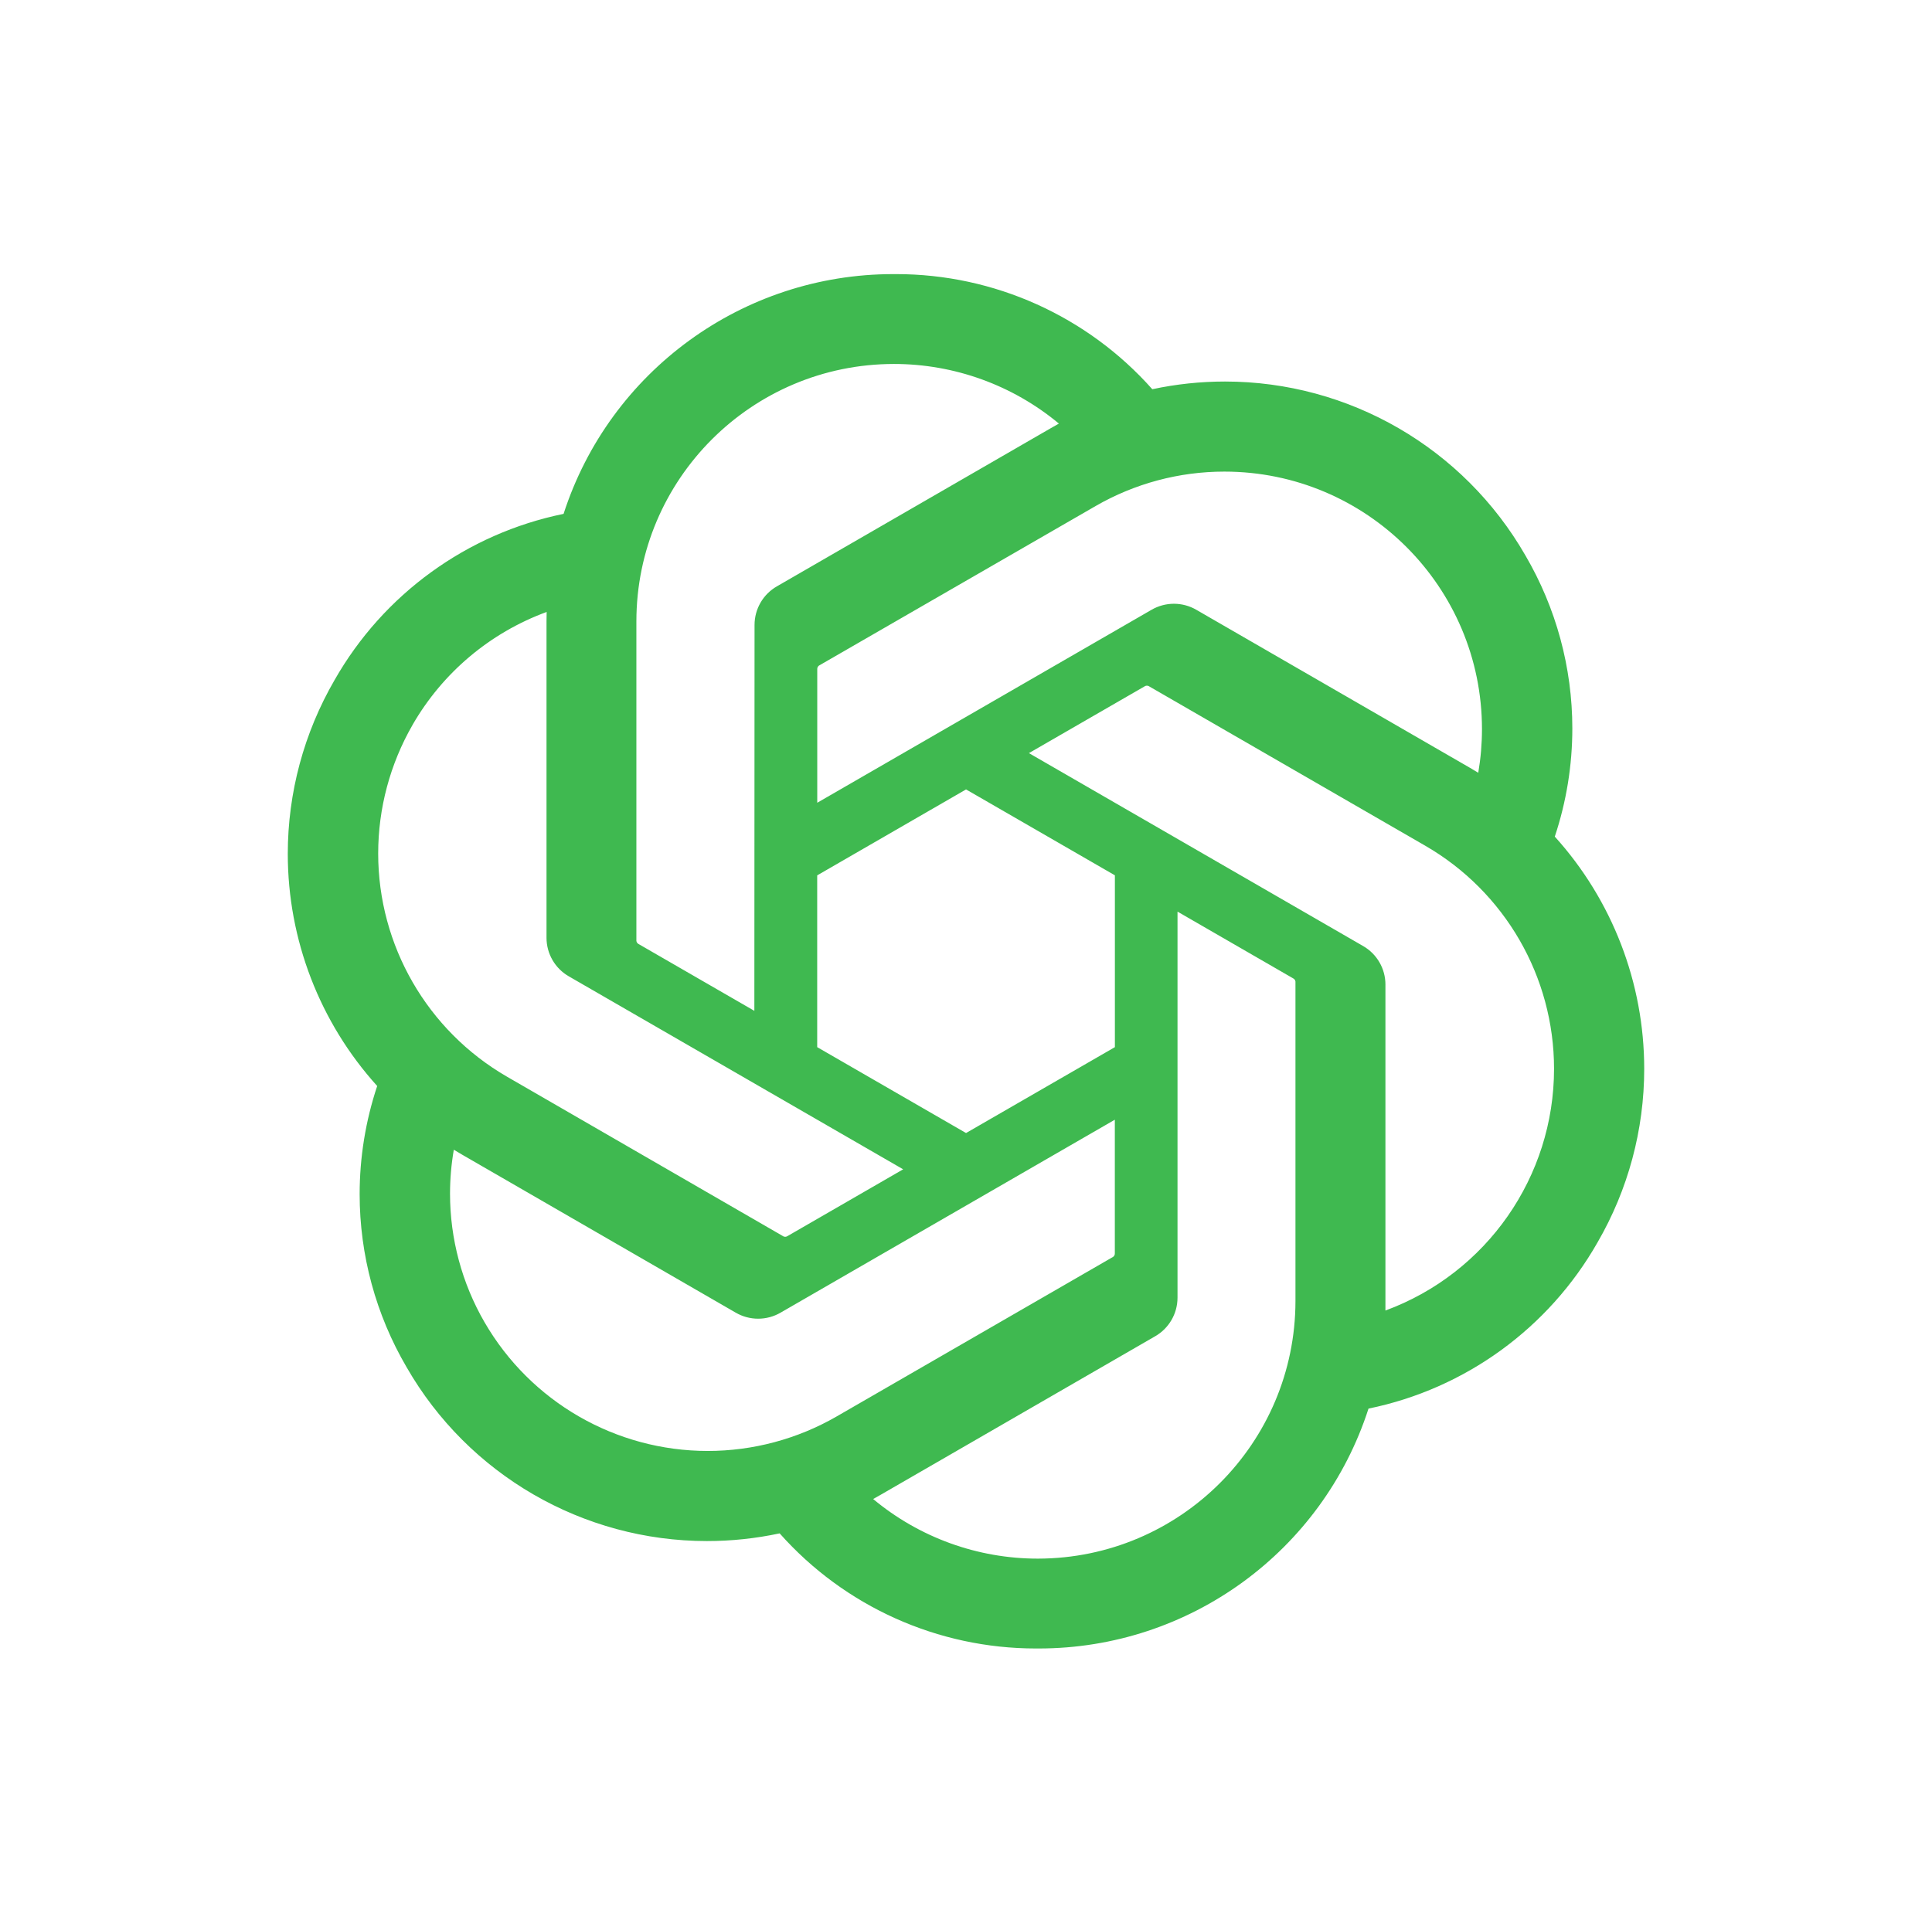
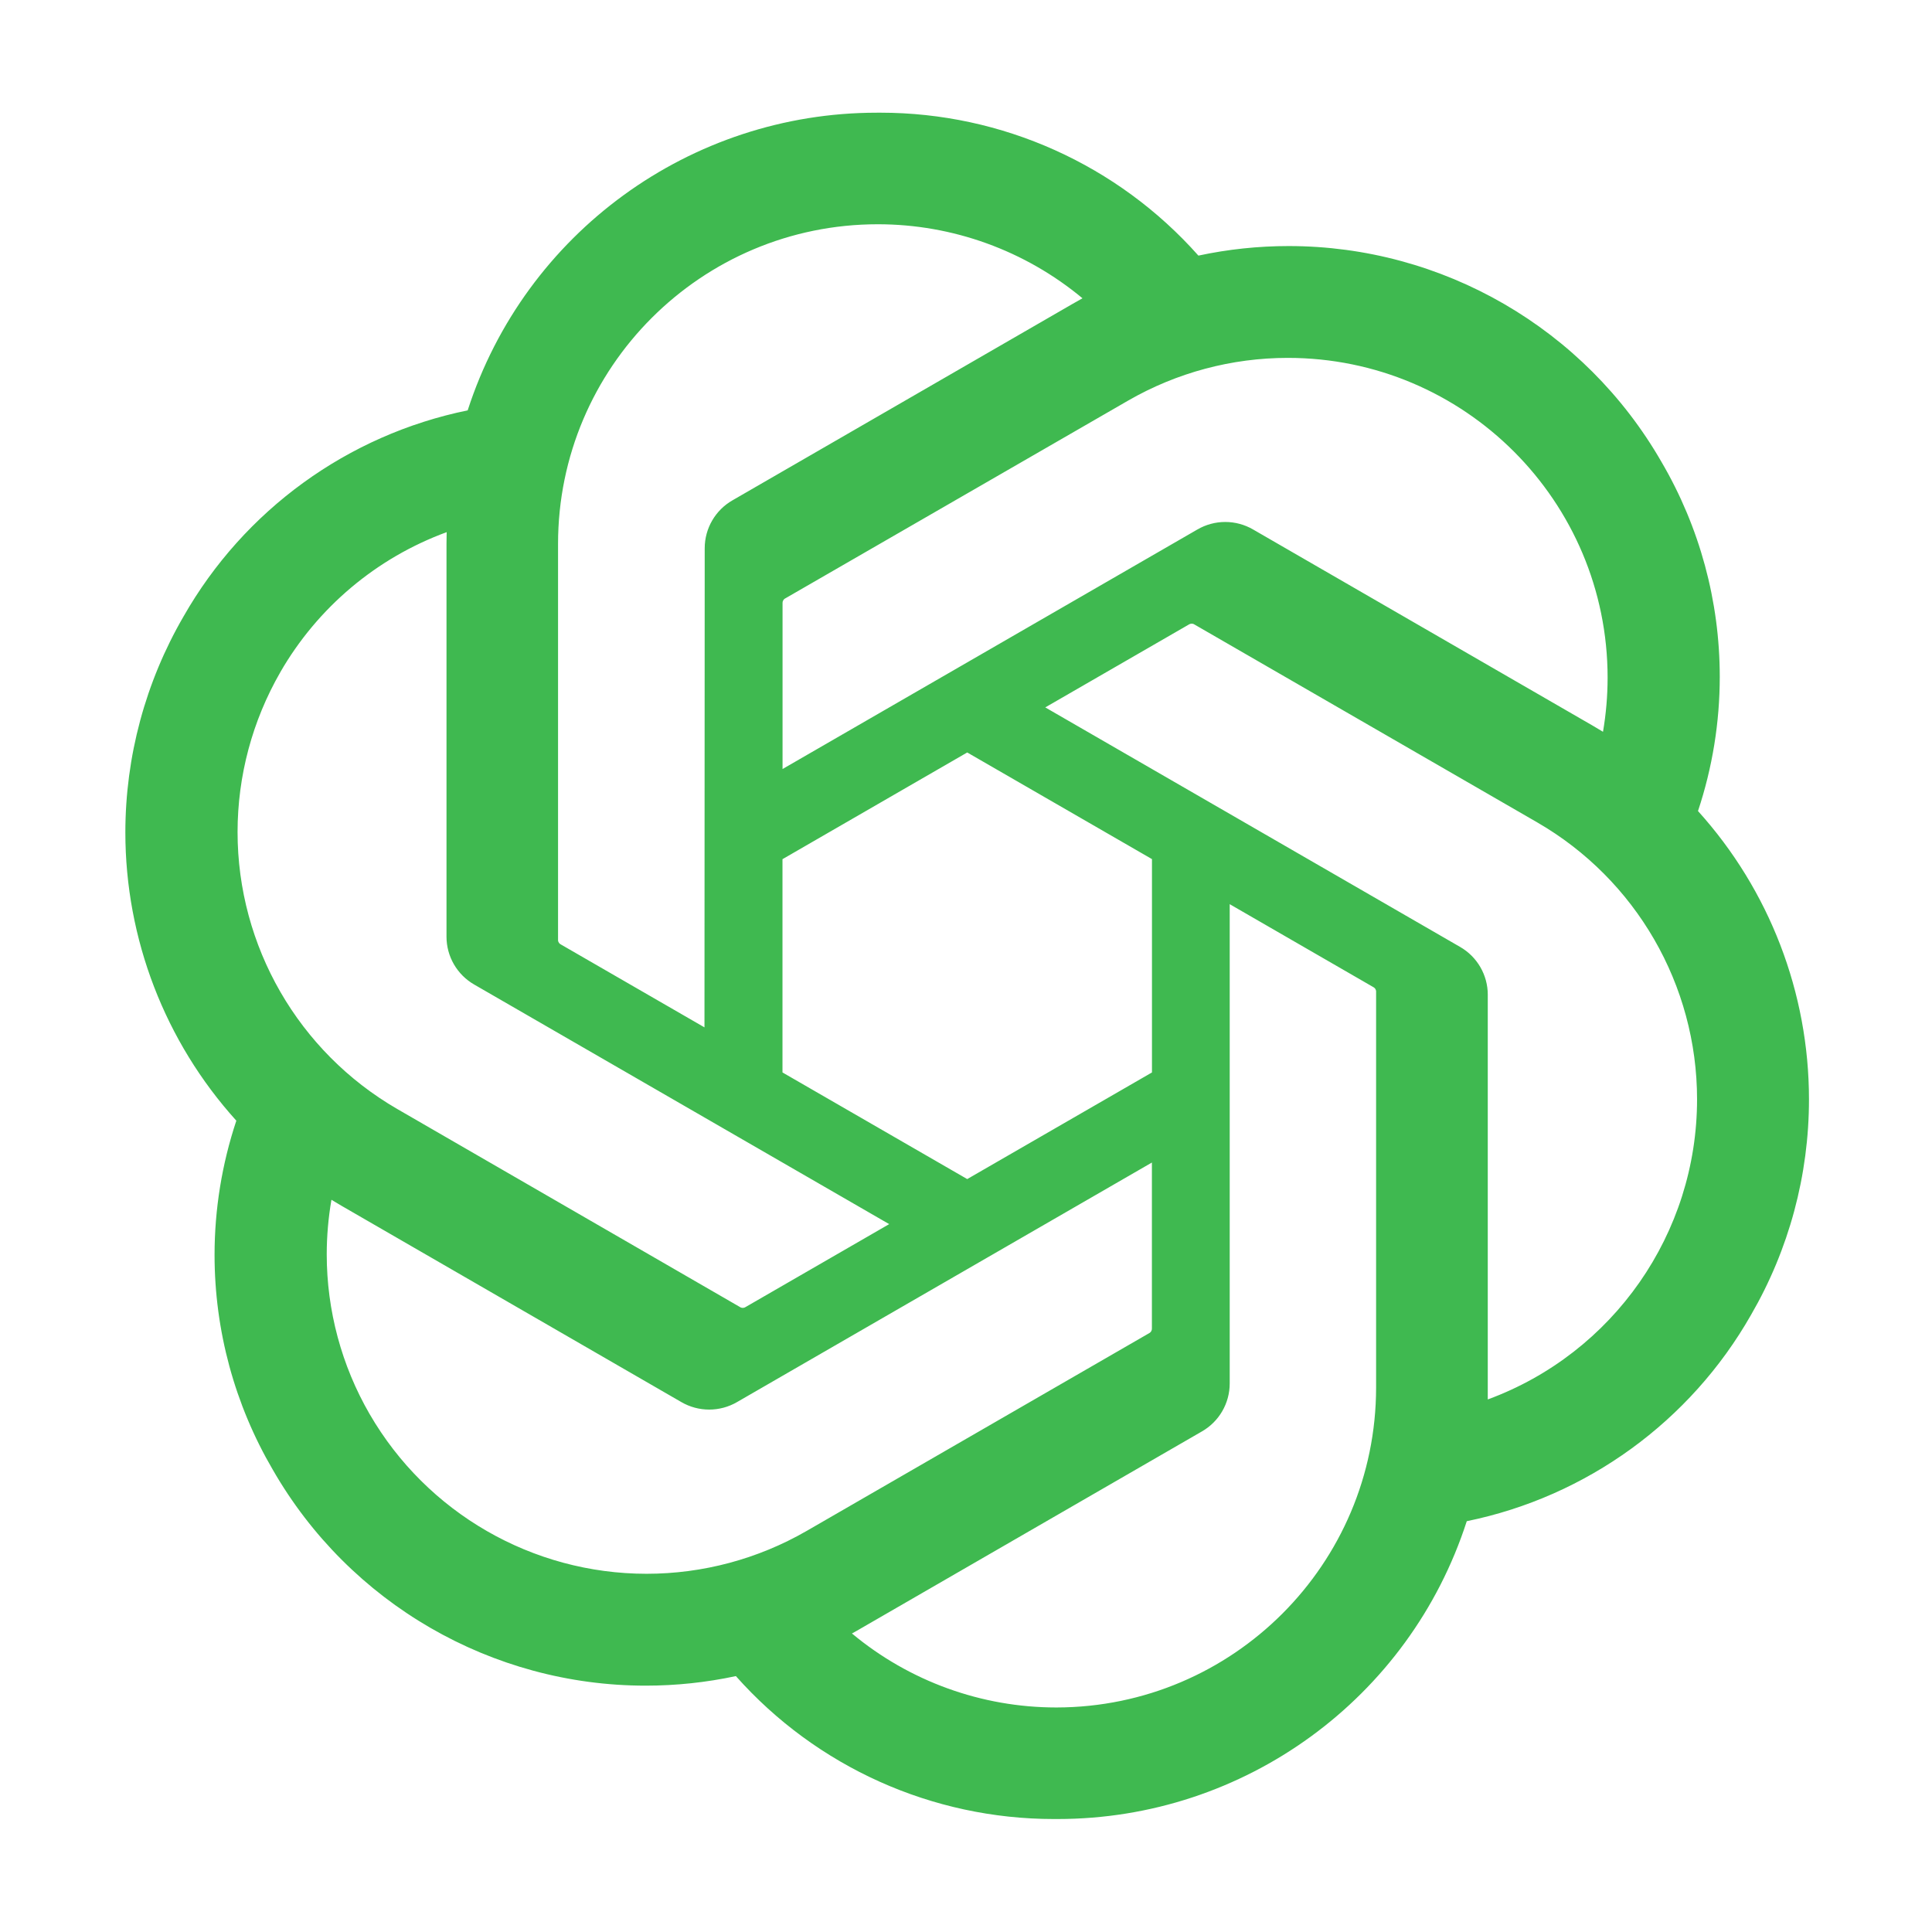
- <svg xmlns="http://www.w3.org/2000/svg" shape-rendering="geometricPrecision" text-rendering="geometricPrecision" image-rendering="optimizeQuality" fill-rule="evenodd" clip-rule="evenodd" viewBox="0 0 512 509.639">
+ <svg xmlns="http://www.w3.org/2000/svg" shape-rendering="geometricPrecision" text-rendering="geometricPrecision" image-rendering="optimizeQuality" fill-rule="evenodd" clip-rule="evenodd" viewBox="49.5 48.6 412.5 412.5">
  <path fill="#3fb950" fill-rule="nonzero" d="M412.037 221.764a90.834 90.834 0 004.648-28.67 90.79 90.79 0 00-12.443-45.87c-16.37-28.496-46.738-46.089-79.605-46.089-6.466 0-12.943.683-19.264 2.04a90.765 90.765 0 00-67.881-30.515h-.576c-.059.002-.149.002-.216.002-39.807 0-75.108 25.686-87.346 63.554-25.626 5.239-47.748 21.31-60.682 44.03a91.873 91.873 0 00-12.407 46.077 91.833 91.833 0 0023.694 61.553 90.802 90.802 0 00-4.649 28.67 90.804 90.804 0 0012.442 45.87c16.369 28.504 46.74 46.087 79.61 46.087a91.81 91.81 0 0019.253-2.04 90.783 90.783 0 0067.887 30.516h.576l.234-.001c39.829 0 75.119-25.686 87.357-63.588 25.626-5.242 47.748-21.312 60.682-44.033a91.718 91.718 0 0012.383-46.035 91.83 91.83 0 00-23.693-61.553l-.004-.005zM275.102 413.161h-.094a68.146 68.146 0 01-43.611-15.8 56.936 56.936 0 002.155-1.221l72.54-41.901a11.799 11.799 0 005.962-10.251V241.651l30.661 17.704c.326.163.55.479.596.84v84.693c-.042 37.653-30.554 68.198-68.21 68.273h.001zm-146.689-62.649a68.128 68.128 0 01-9.152-34.085c0-3.904.341-7.817 1.005-11.663.539.323 1.48.897 2.155 1.285l72.54 41.901a11.832 11.832 0 0011.918-.002l88.563-51.137v35.408a1.1 1.1 0 01-.438.94l-73.33 42.339a68.43 68.43 0 01-34.11 9.12 68.359 68.359 0 01-59.15-34.11l-.001.004zm-19.083-158.36a68.044 68.044 0 0135.538-29.934c0 .625-.036 1.731-.036 2.5v83.801l-.001.07a11.79 11.79 0 005.954 10.242l88.564 51.13-30.661 17.704a1.096 1.096 0 01-1.034.093l-73.337-42.375a68.36 68.36 0 01-34.095-59.143 68.412 68.412 0 019.112-34.085l-.004-.003zm251.907 58.621l-88.563-51.137 30.661-17.697a1.097 1.097 0 011.034-.094l73.337 42.339c21.109 12.195 34.132 34.746 34.132 59.132 0 28.604-17.849 54.199-44.686 64.078v-86.308c.004-.032.004-.065.004-.096 0-4.219-2.261-8.119-5.919-10.217zm30.518-45.93c-.539-.331-1.48-.898-2.155-1.286l-72.54-41.901a11.842 11.842 0 00-5.958-1.611c-2.092 0-4.15.558-5.957 1.611l-88.564 51.137v-35.408l-.001-.061a1.1 1.1 0 01.44-.88l73.33-42.303a68.301 68.301 0 0134.108-9.129c37.704 0 68.281 30.577 68.281 68.281a68.69 68.69 0 01-.984 11.545v.005zm-191.843 63.109l-30.668-17.704a1.09 1.09 0 01-.596-.84v-84.692c.016-37.685 30.593-68.236 68.281-68.236a68.332 68.332 0 0143.689 15.804 63.09 63.09 0 00-2.155 1.222l-72.54 41.9a11.794 11.794 0 00-5.961 10.248v.068l-.05 102.23zm16.655-35.91l39.445-22.782 39.444 22.767v45.55l-39.444 22.767-39.445-22.767v-45.535z" />
</svg>
